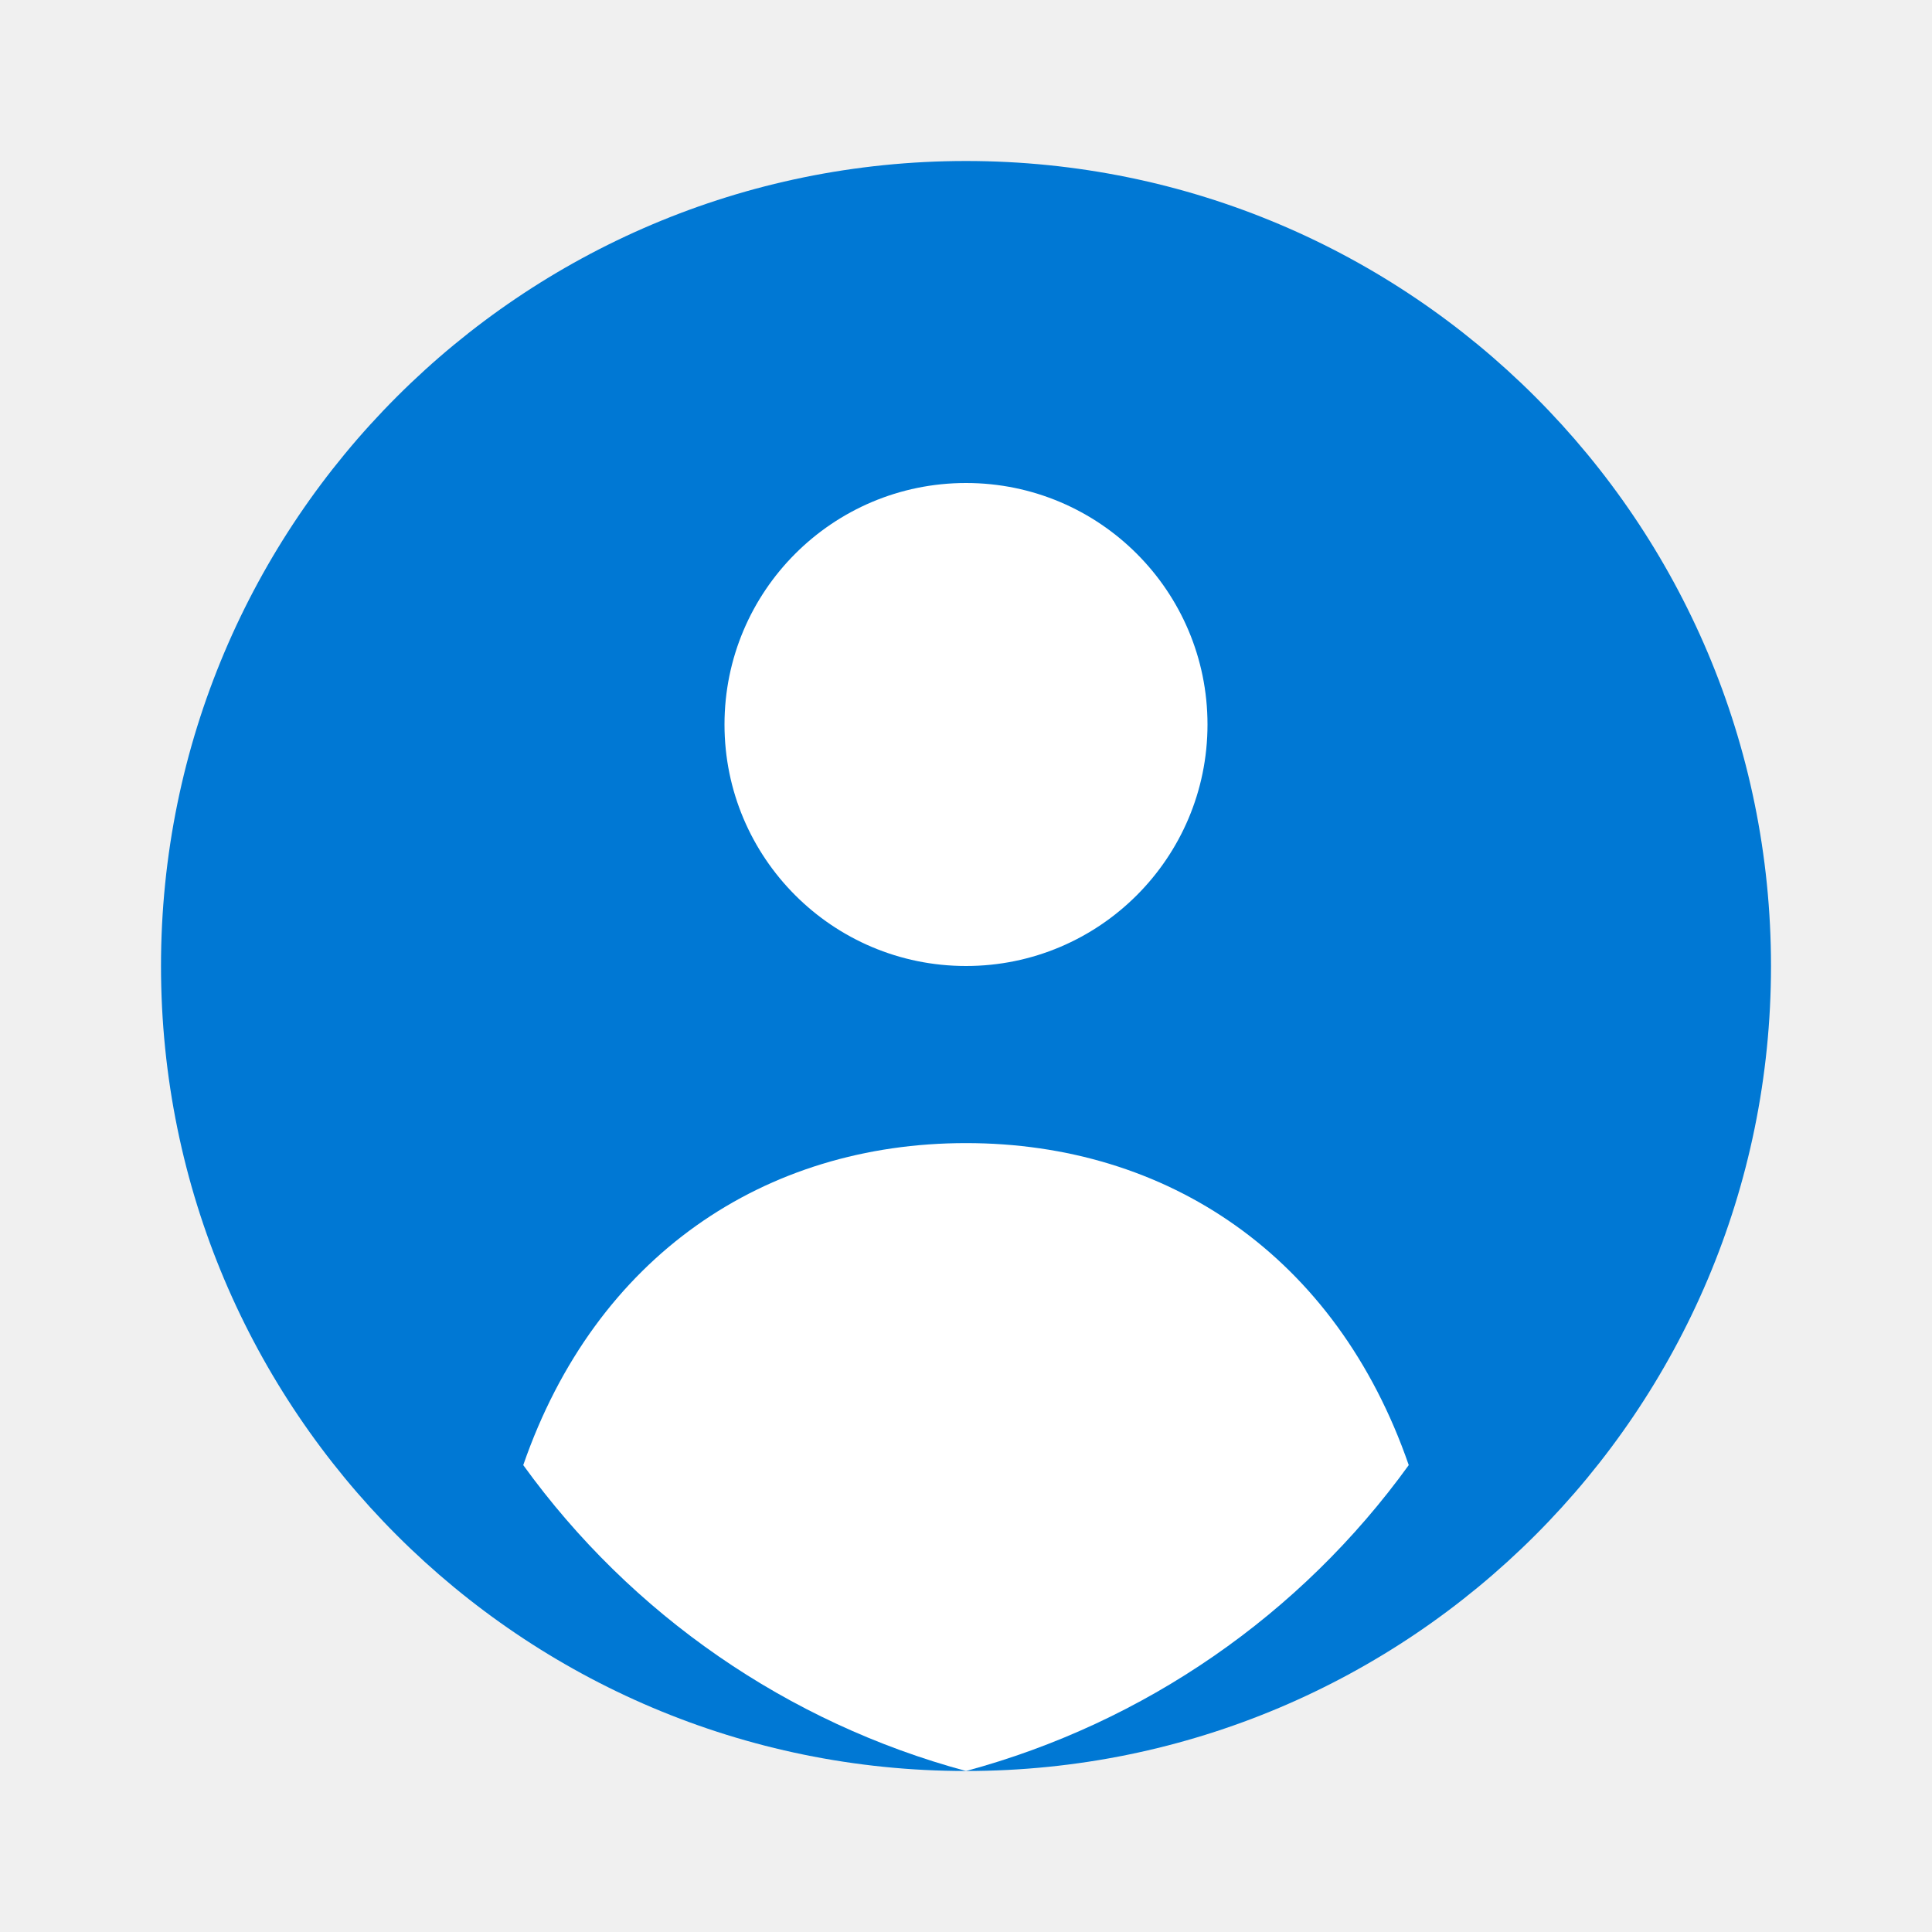
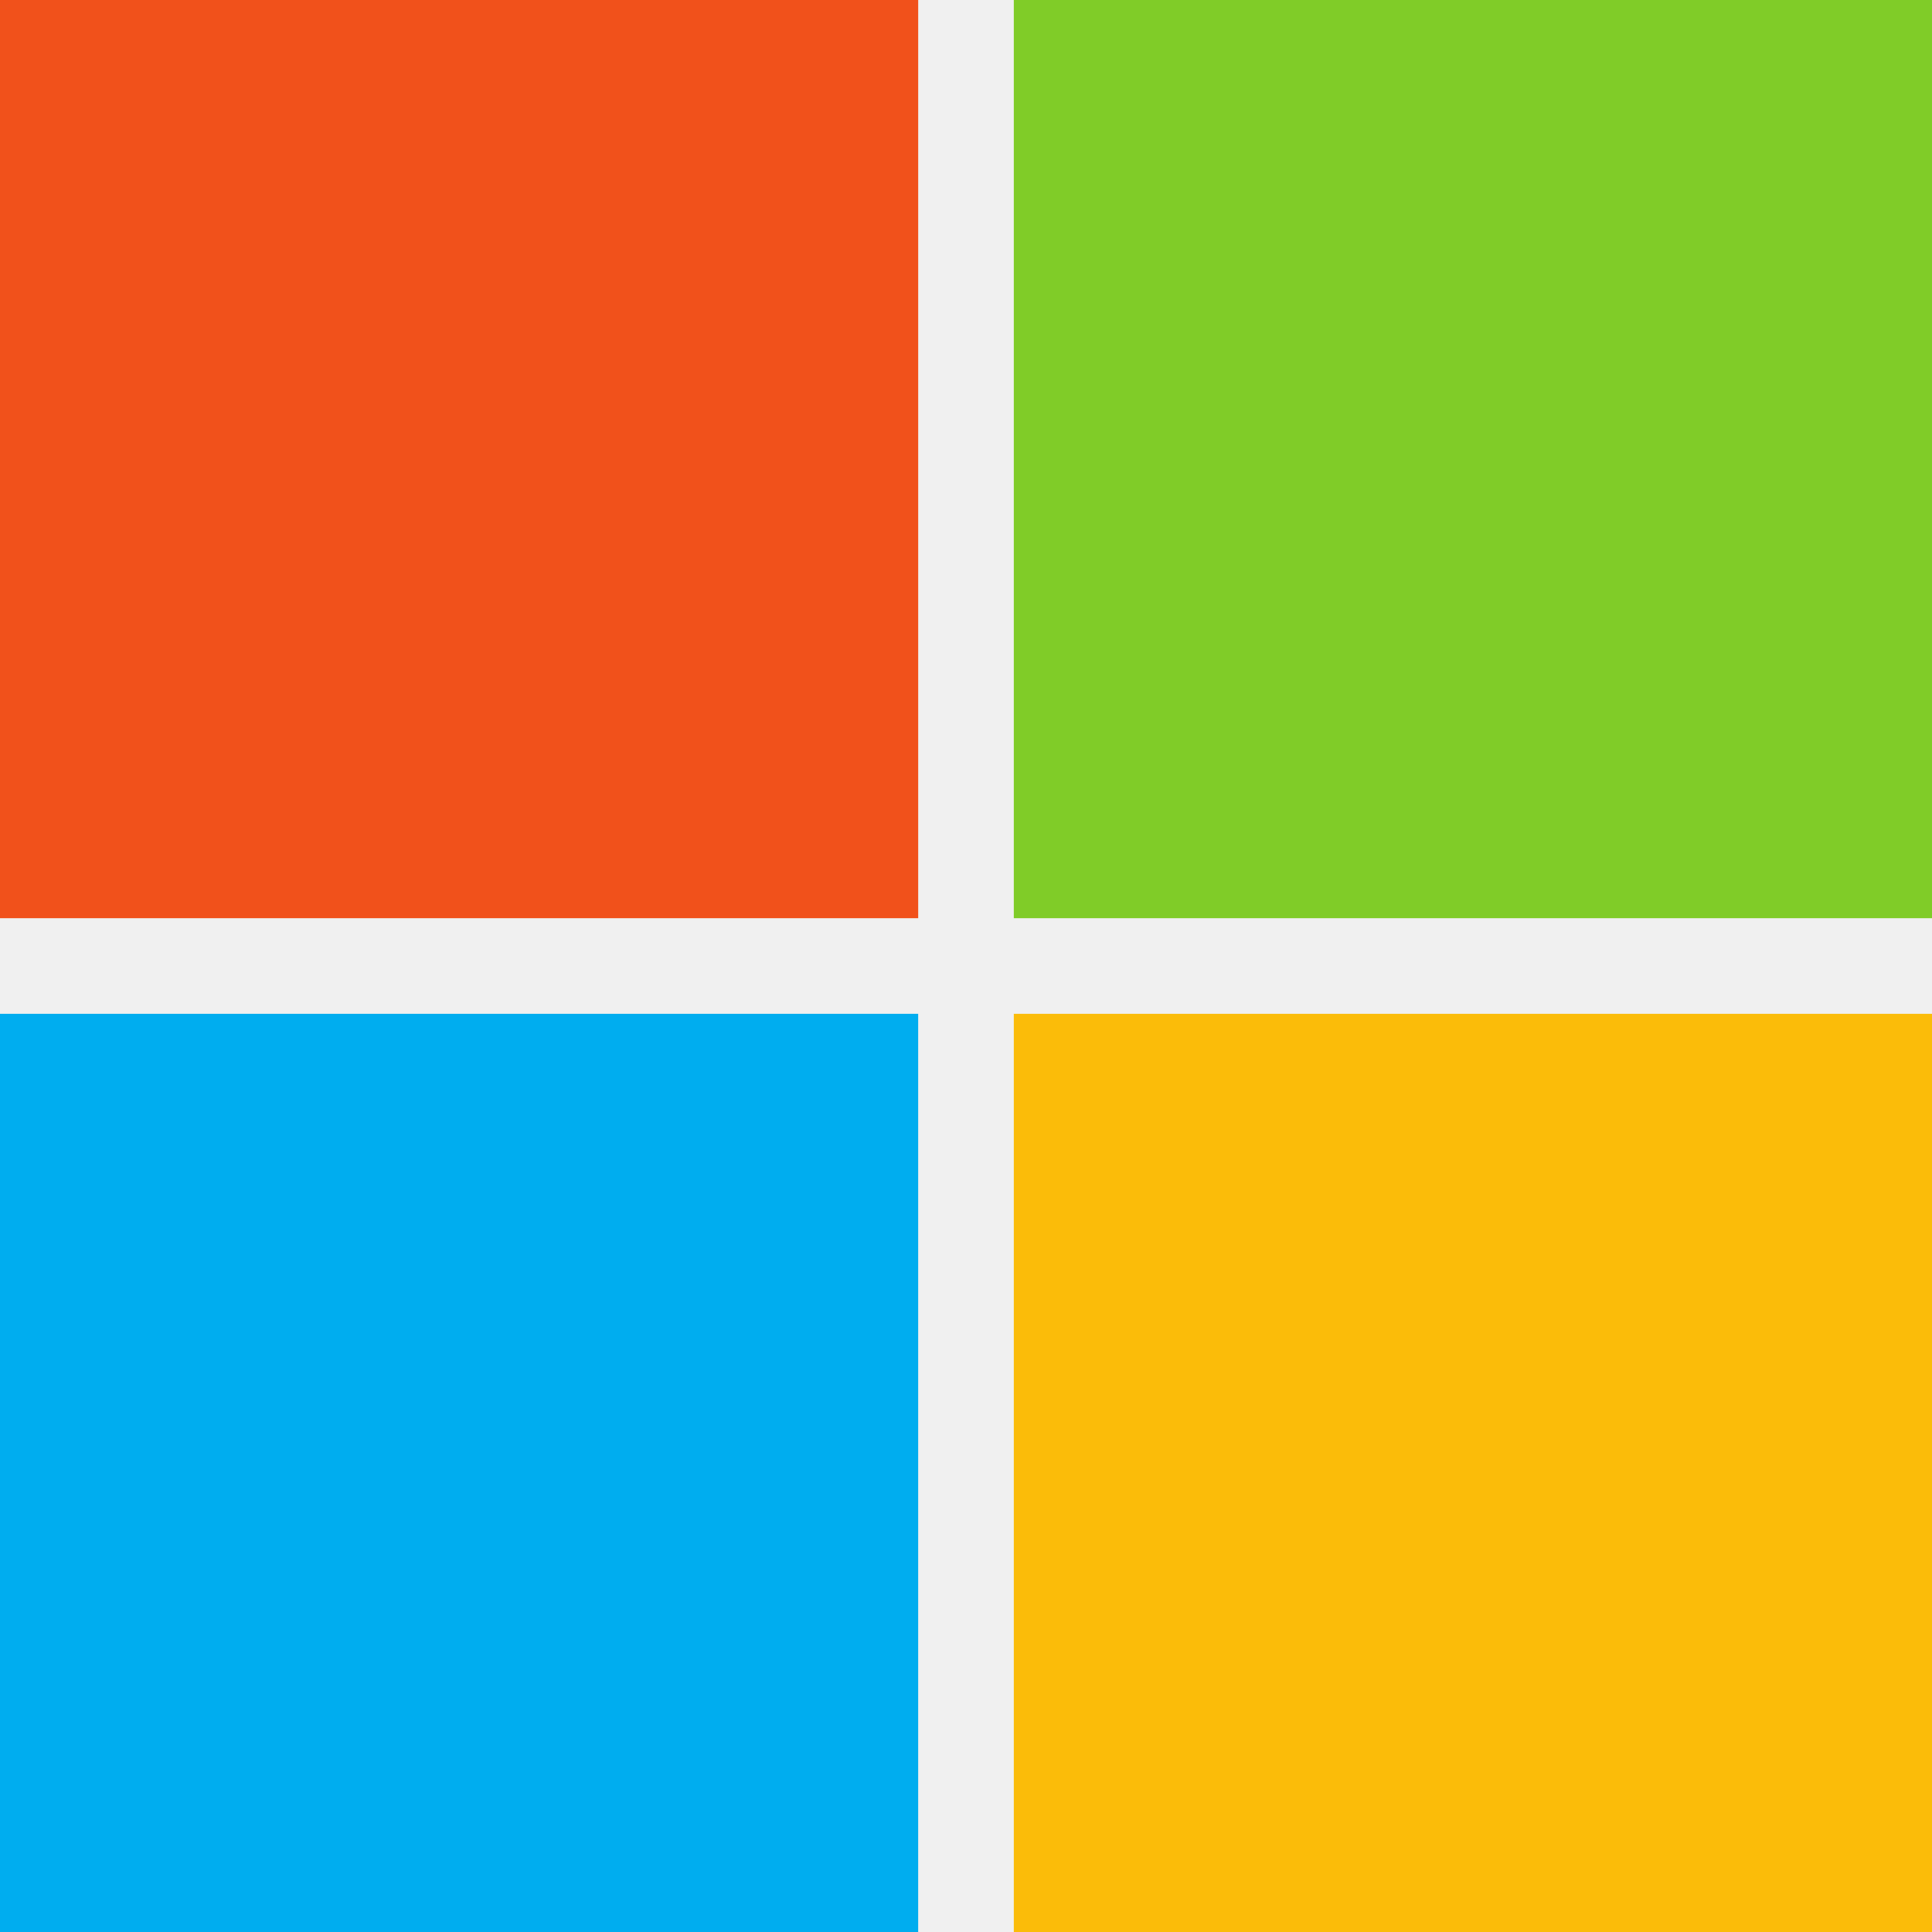
- <svg xmlns="http://www.w3.org/2000/svg" viewBox="0 0 24 24" aria-hidden="true">
-   <circle cx="12" cy="12" r="10" fill="#0078D4" />
-   <circle cx="12" cy="9" r="3" fill="#fff" />
-   <path fill="#fff" d="M6.5 18.2c.9-2.6 3-4 5.5-4s4.6 1.4 5.5 4A10 10 0 0 1 12 22a10 10 0 0 1-5.5-3.8z" />
+ <svg xmlns="http://www.w3.org/2000/svg" viewBox="0 0 256 256" version="1.1" preserveAspectRatio="xMidYMid">
+   <g>
+     <polygon fill="#F1511B" points="121.666 121.666 0 121.666 0 0 121.666 0" />
+     <polygon fill="#80CC28" points="256 121.666 134.335 121.666 134.335 0 256 0" />
+     <polygon fill="#00ADEF" points="121.663 256.002 0 256.002 0 134.336 121.663 134.336" />
+     <polygon fill="#FBBC09" points="256 256.002 134.335 256.002 134.335 134.336 256 134.336" />
+   </g>
</svg>
